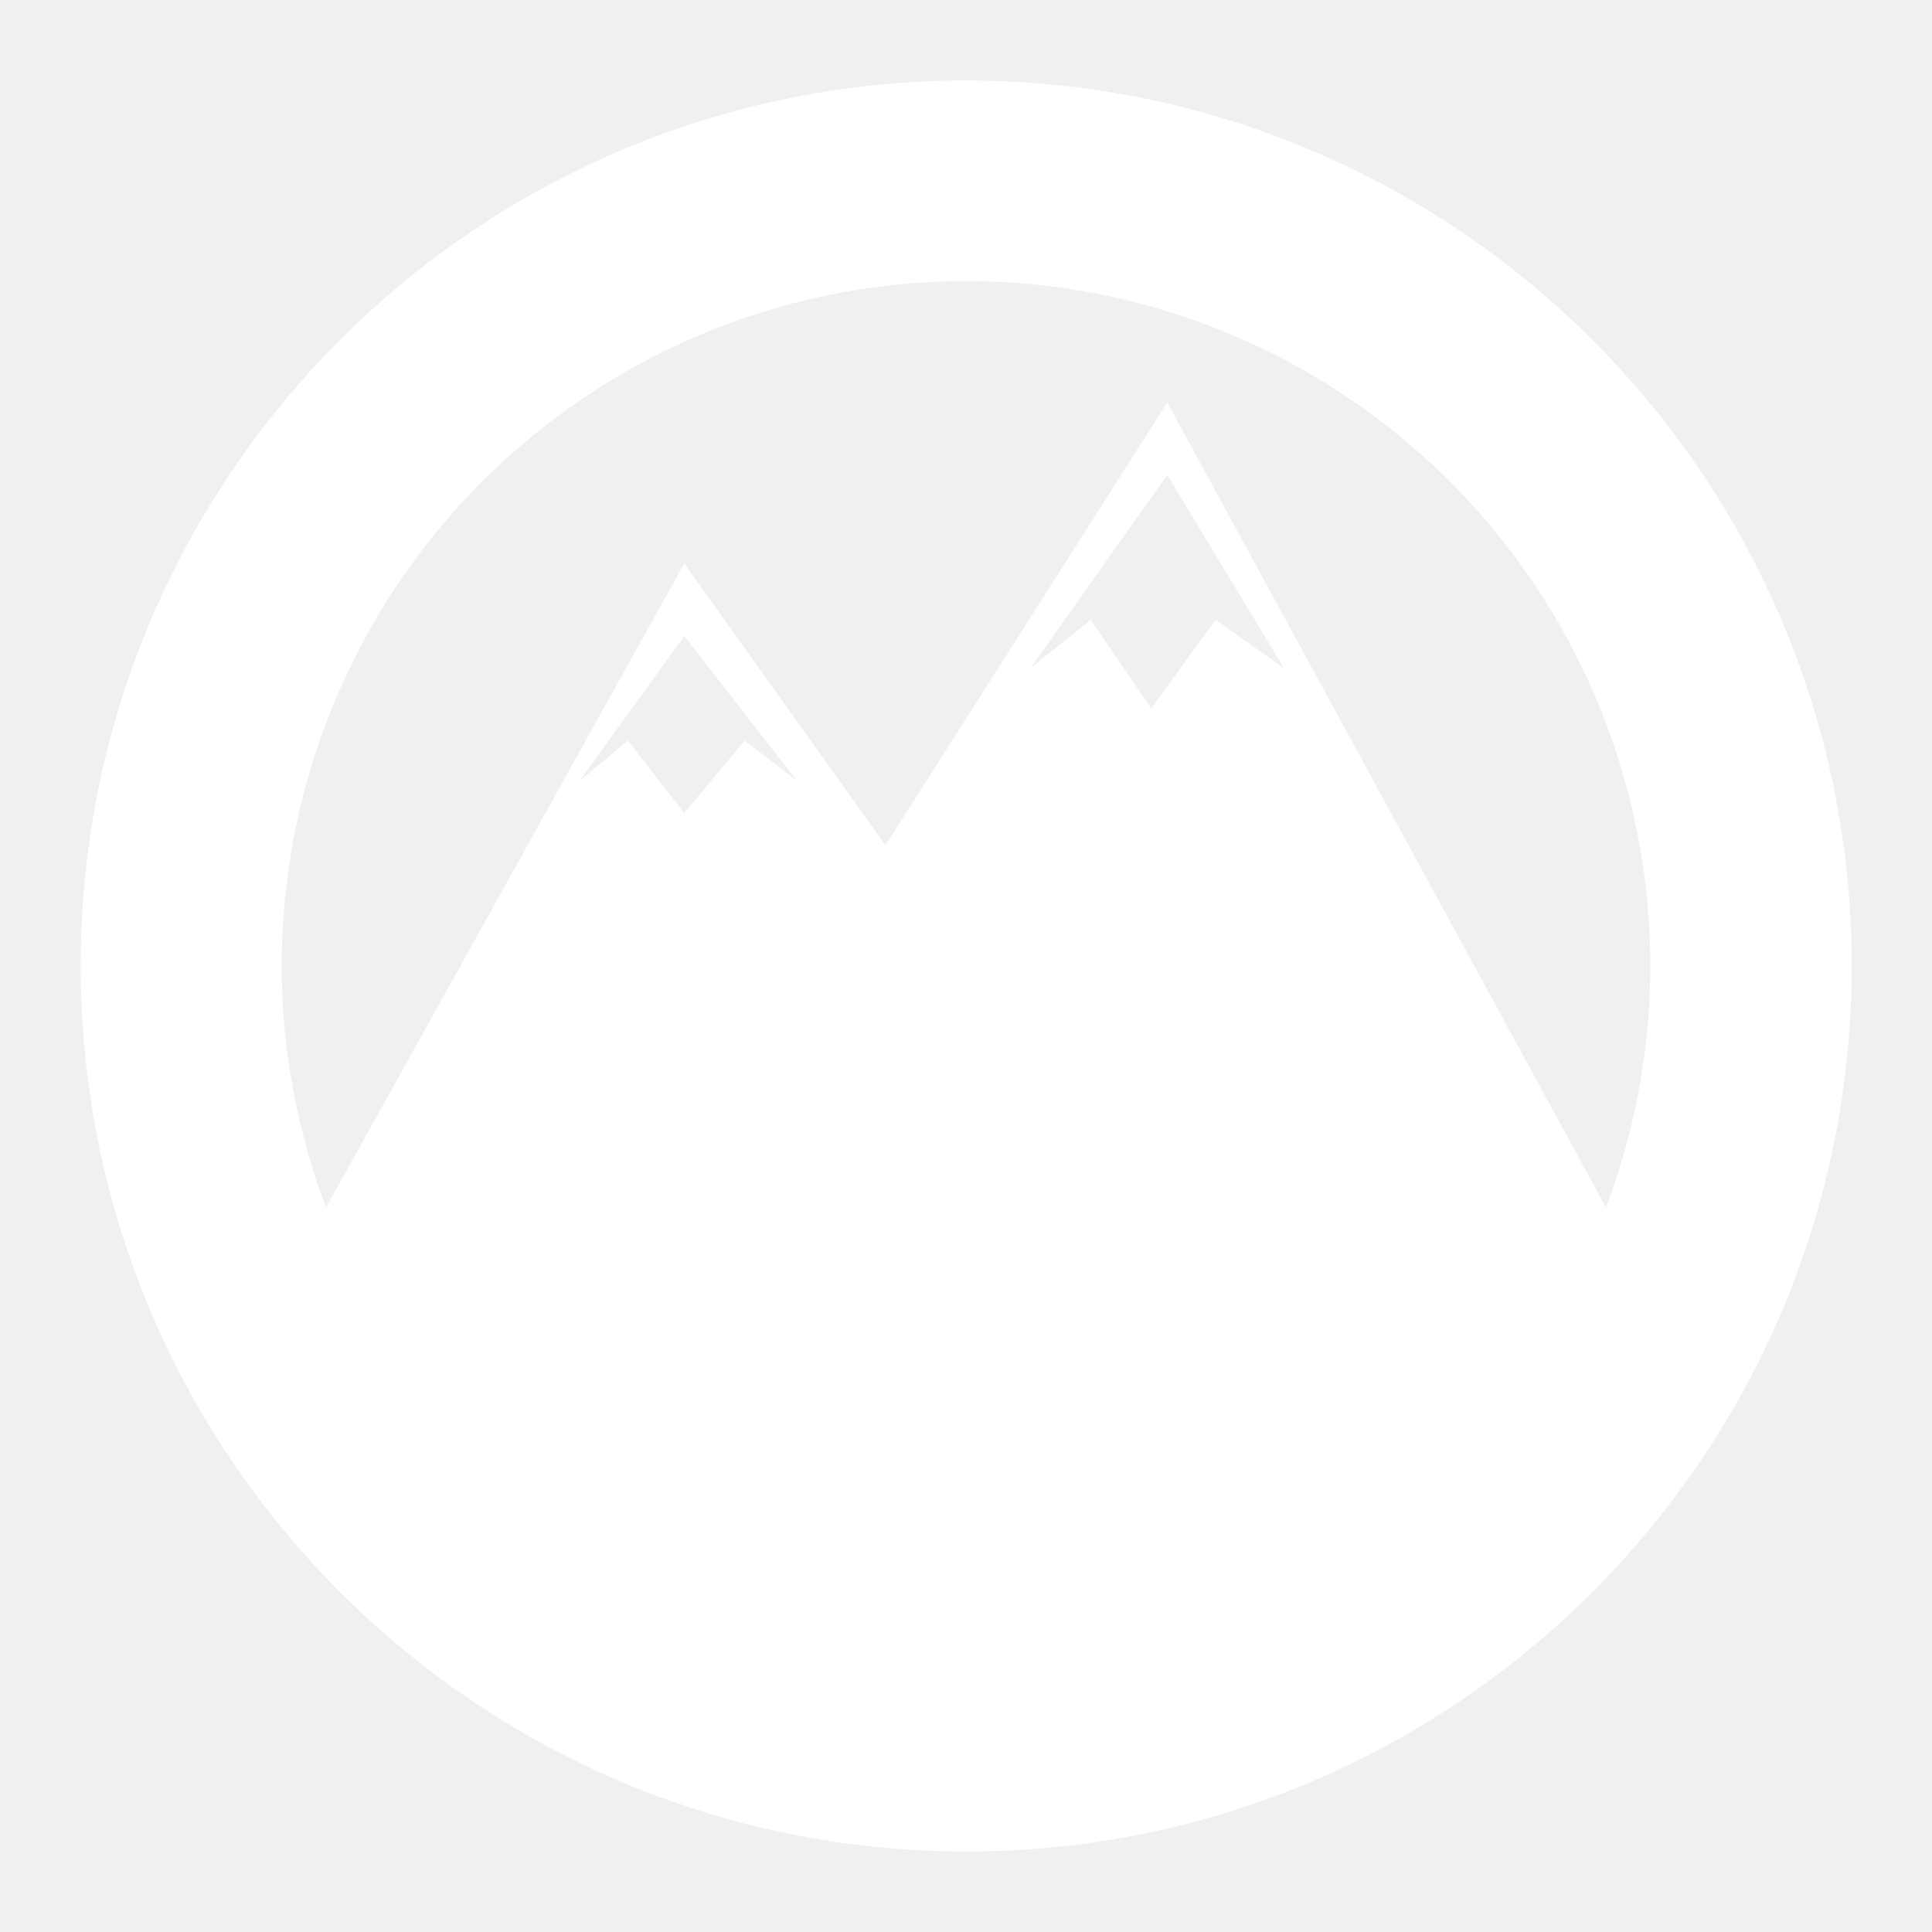
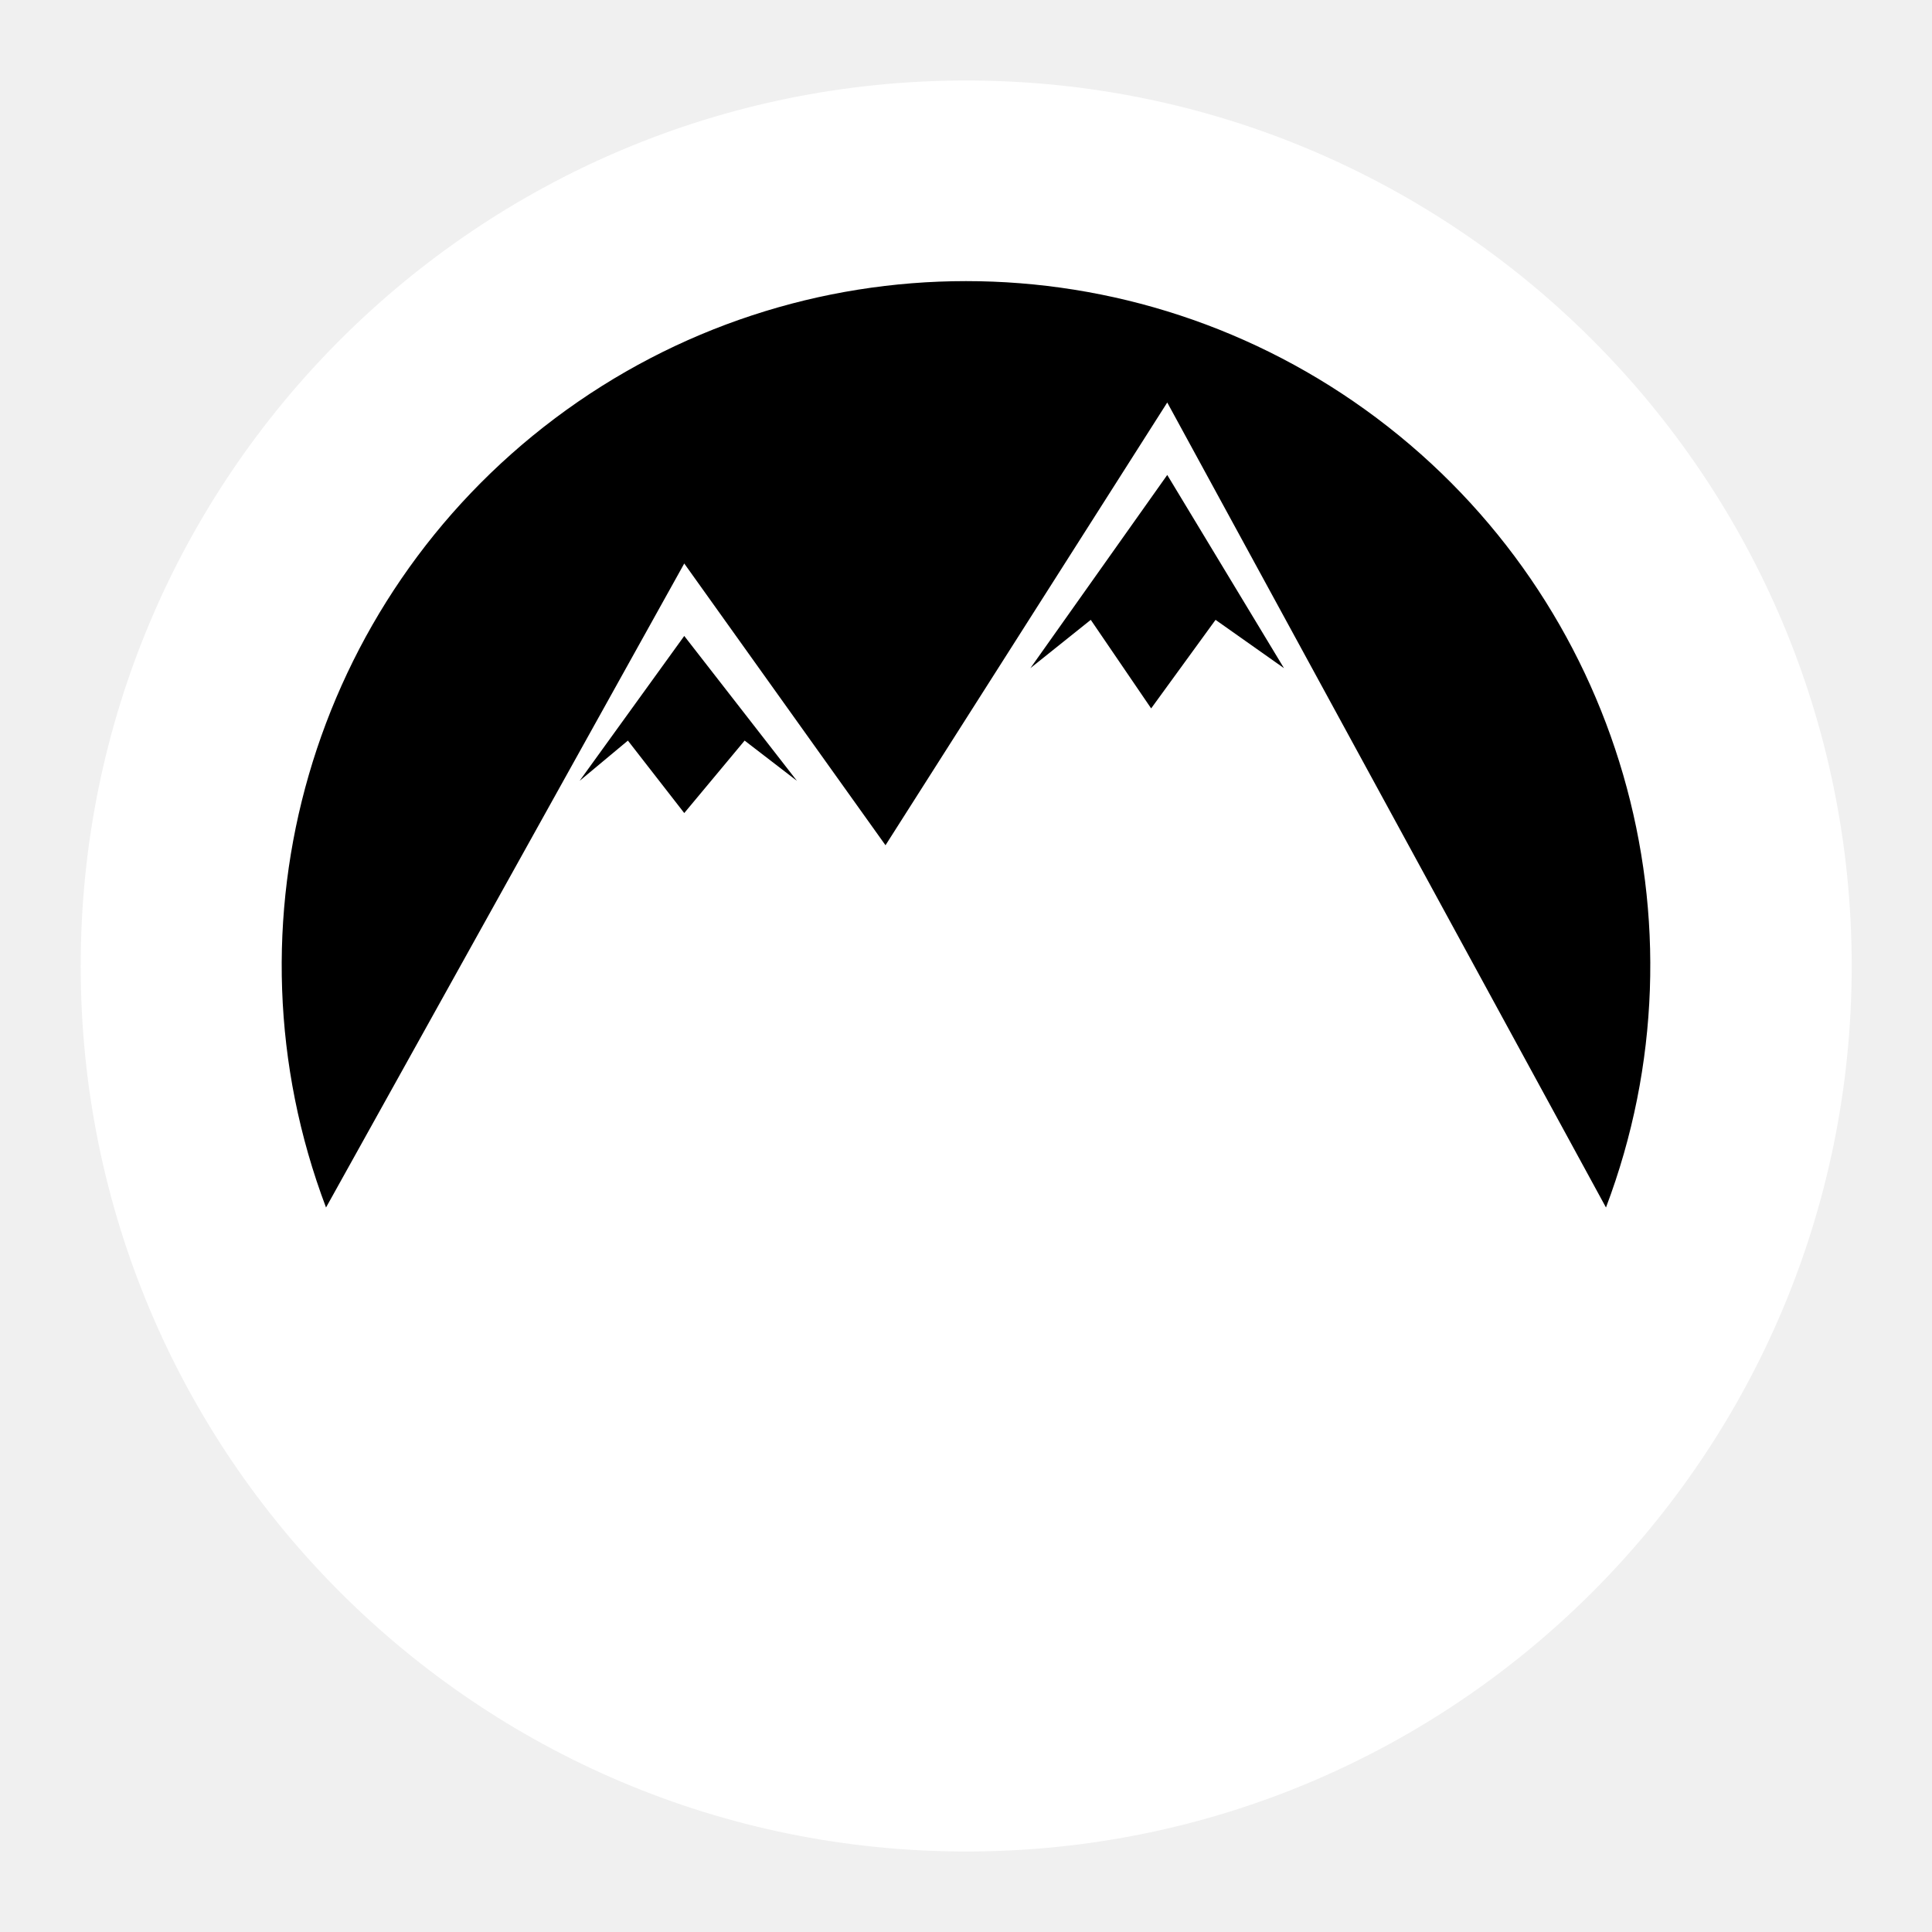
<svg xmlns="http://www.w3.org/2000/svg" width="96" height="96" viewBox="0 0 48 48" fill="#ffffff">
+   <circle cx="24" cy="24" r="21" fill="#000000" />
  <path fill-rule="evenodd" d="M24 2 a22 22 0 1 0 0.01 0 Z M8.1 30 A17 17 0 1 1 39.9 30 L29 10 L22 21 L17 14 Z M17 15.8 L19.8 19.4 L18.5 18.4 L17 20.2 L15.6 18.4 L14.4 19.4 Z M29 11.8 L31.9 16.6 L30.2 15.4 L28.6 17.6 L27.1 15.4 L25.6 16.6 Z" />
</svg>
